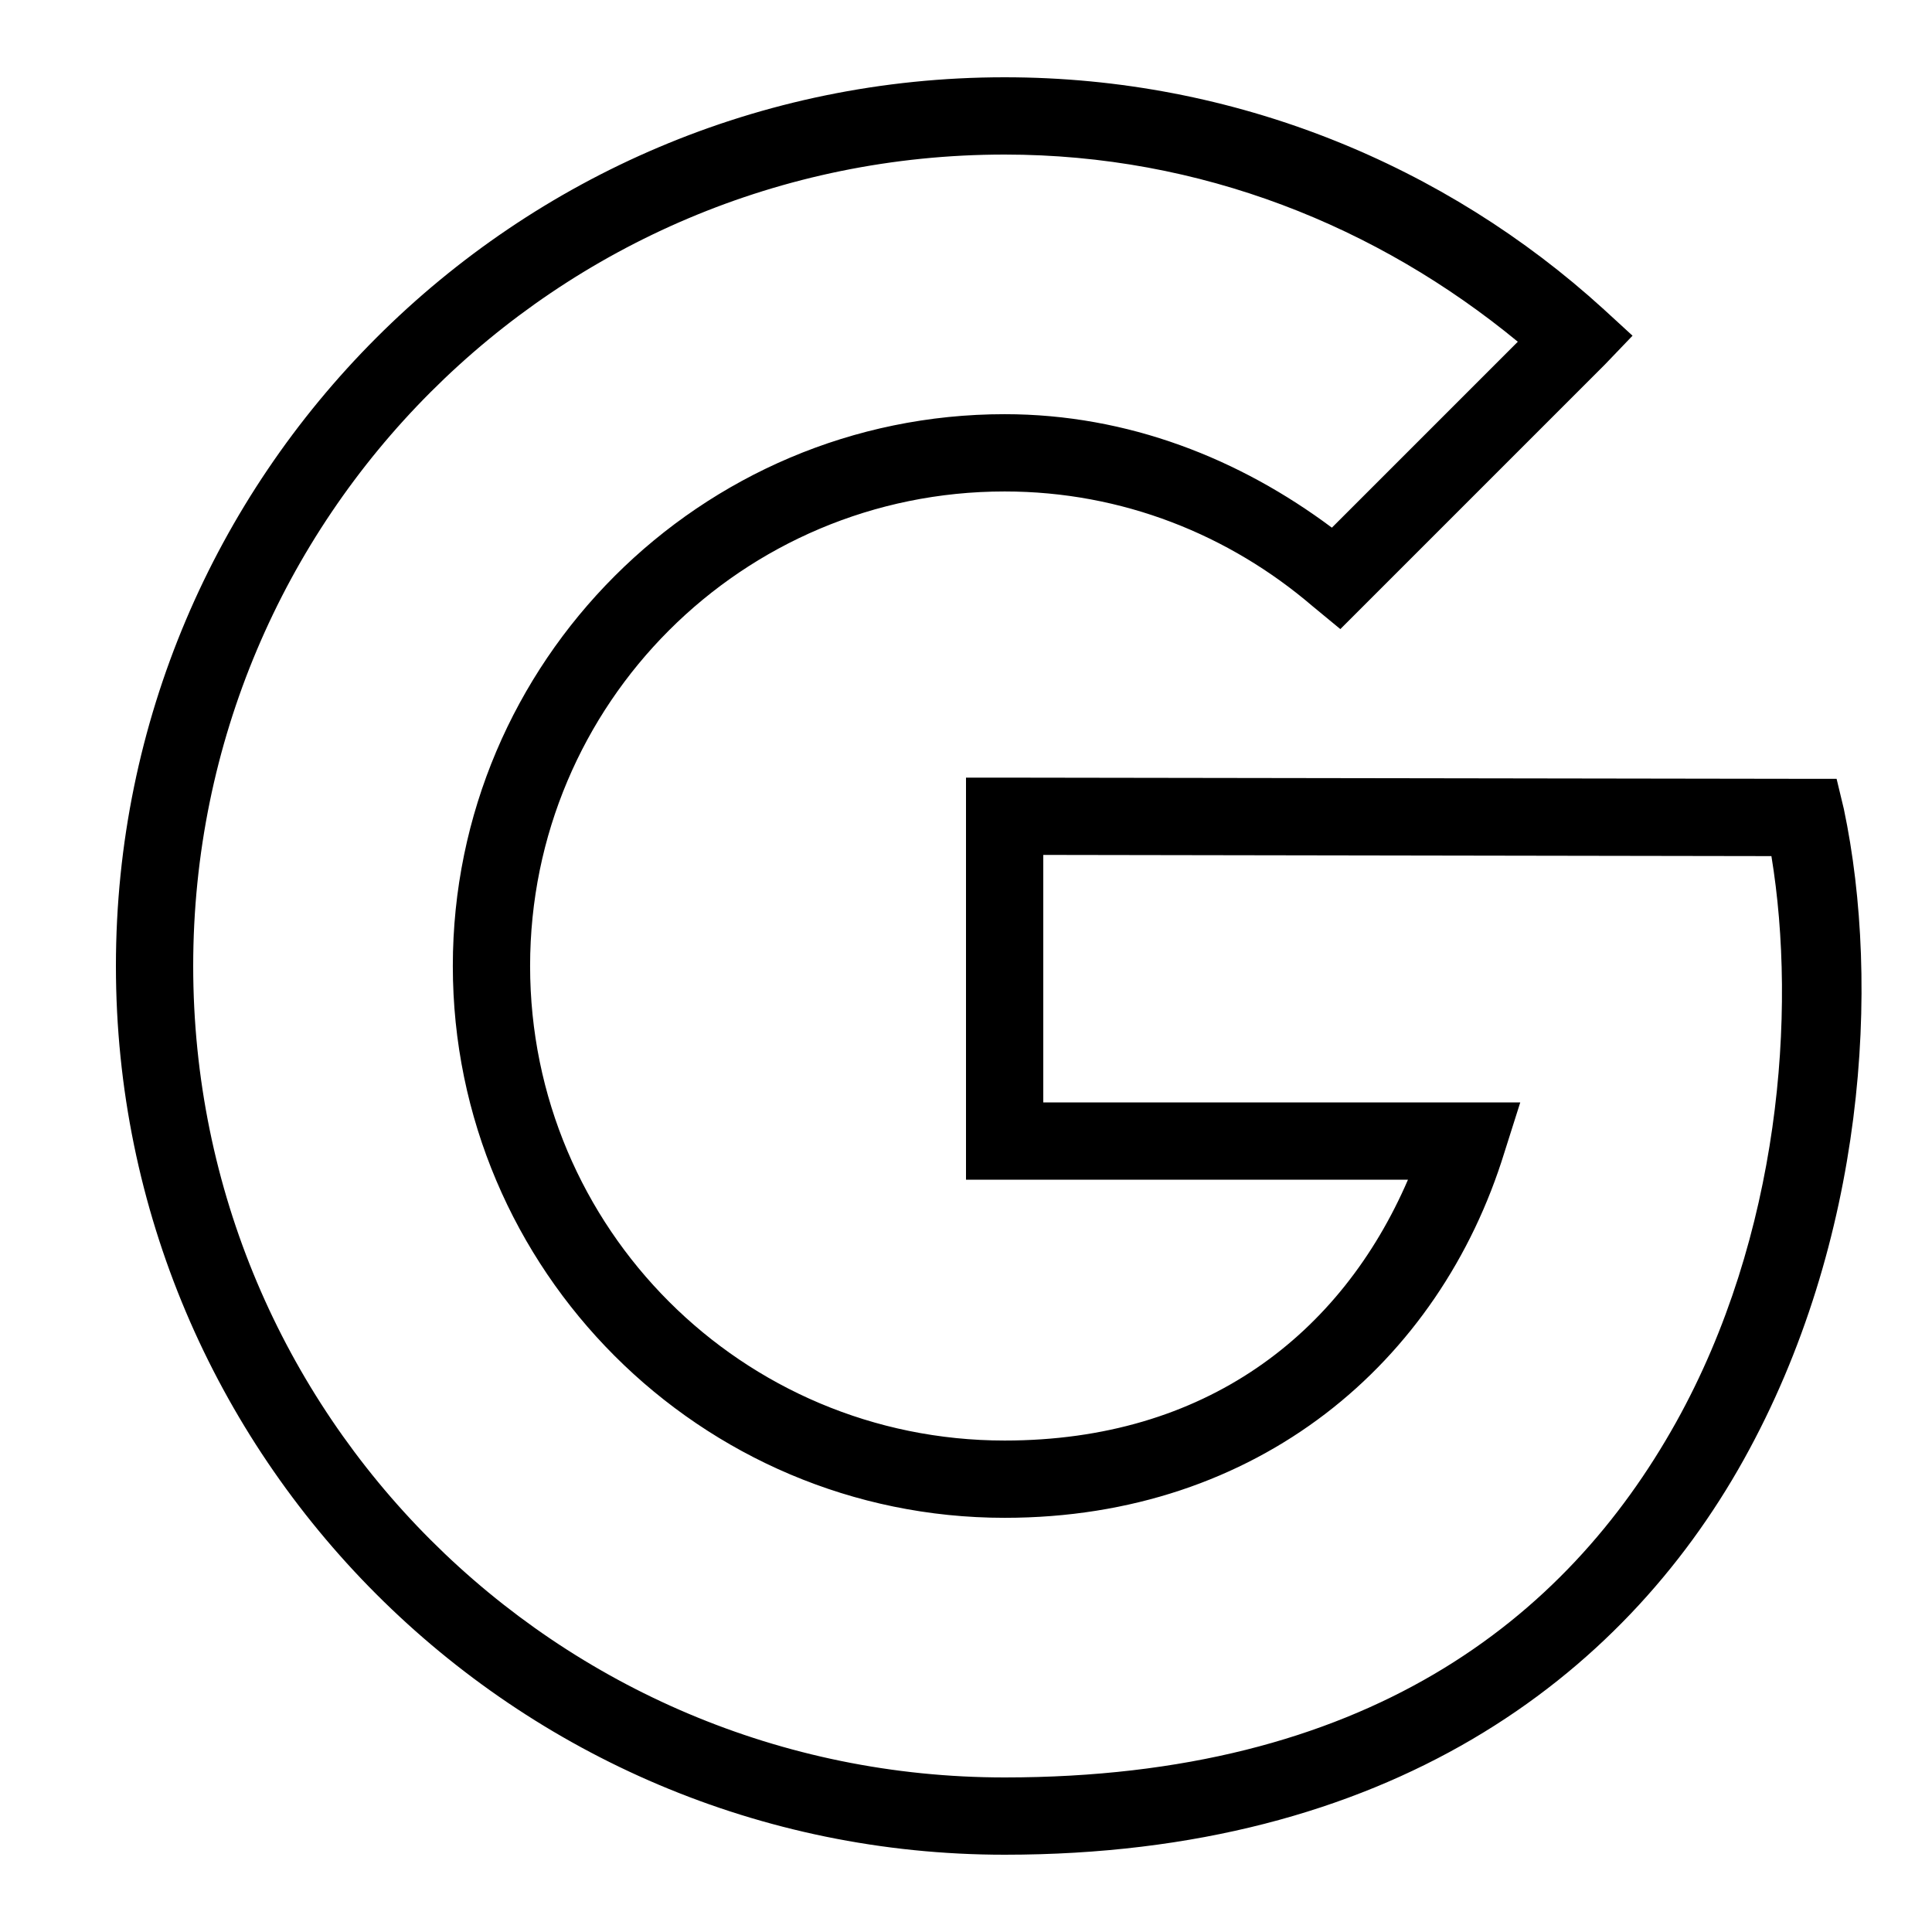
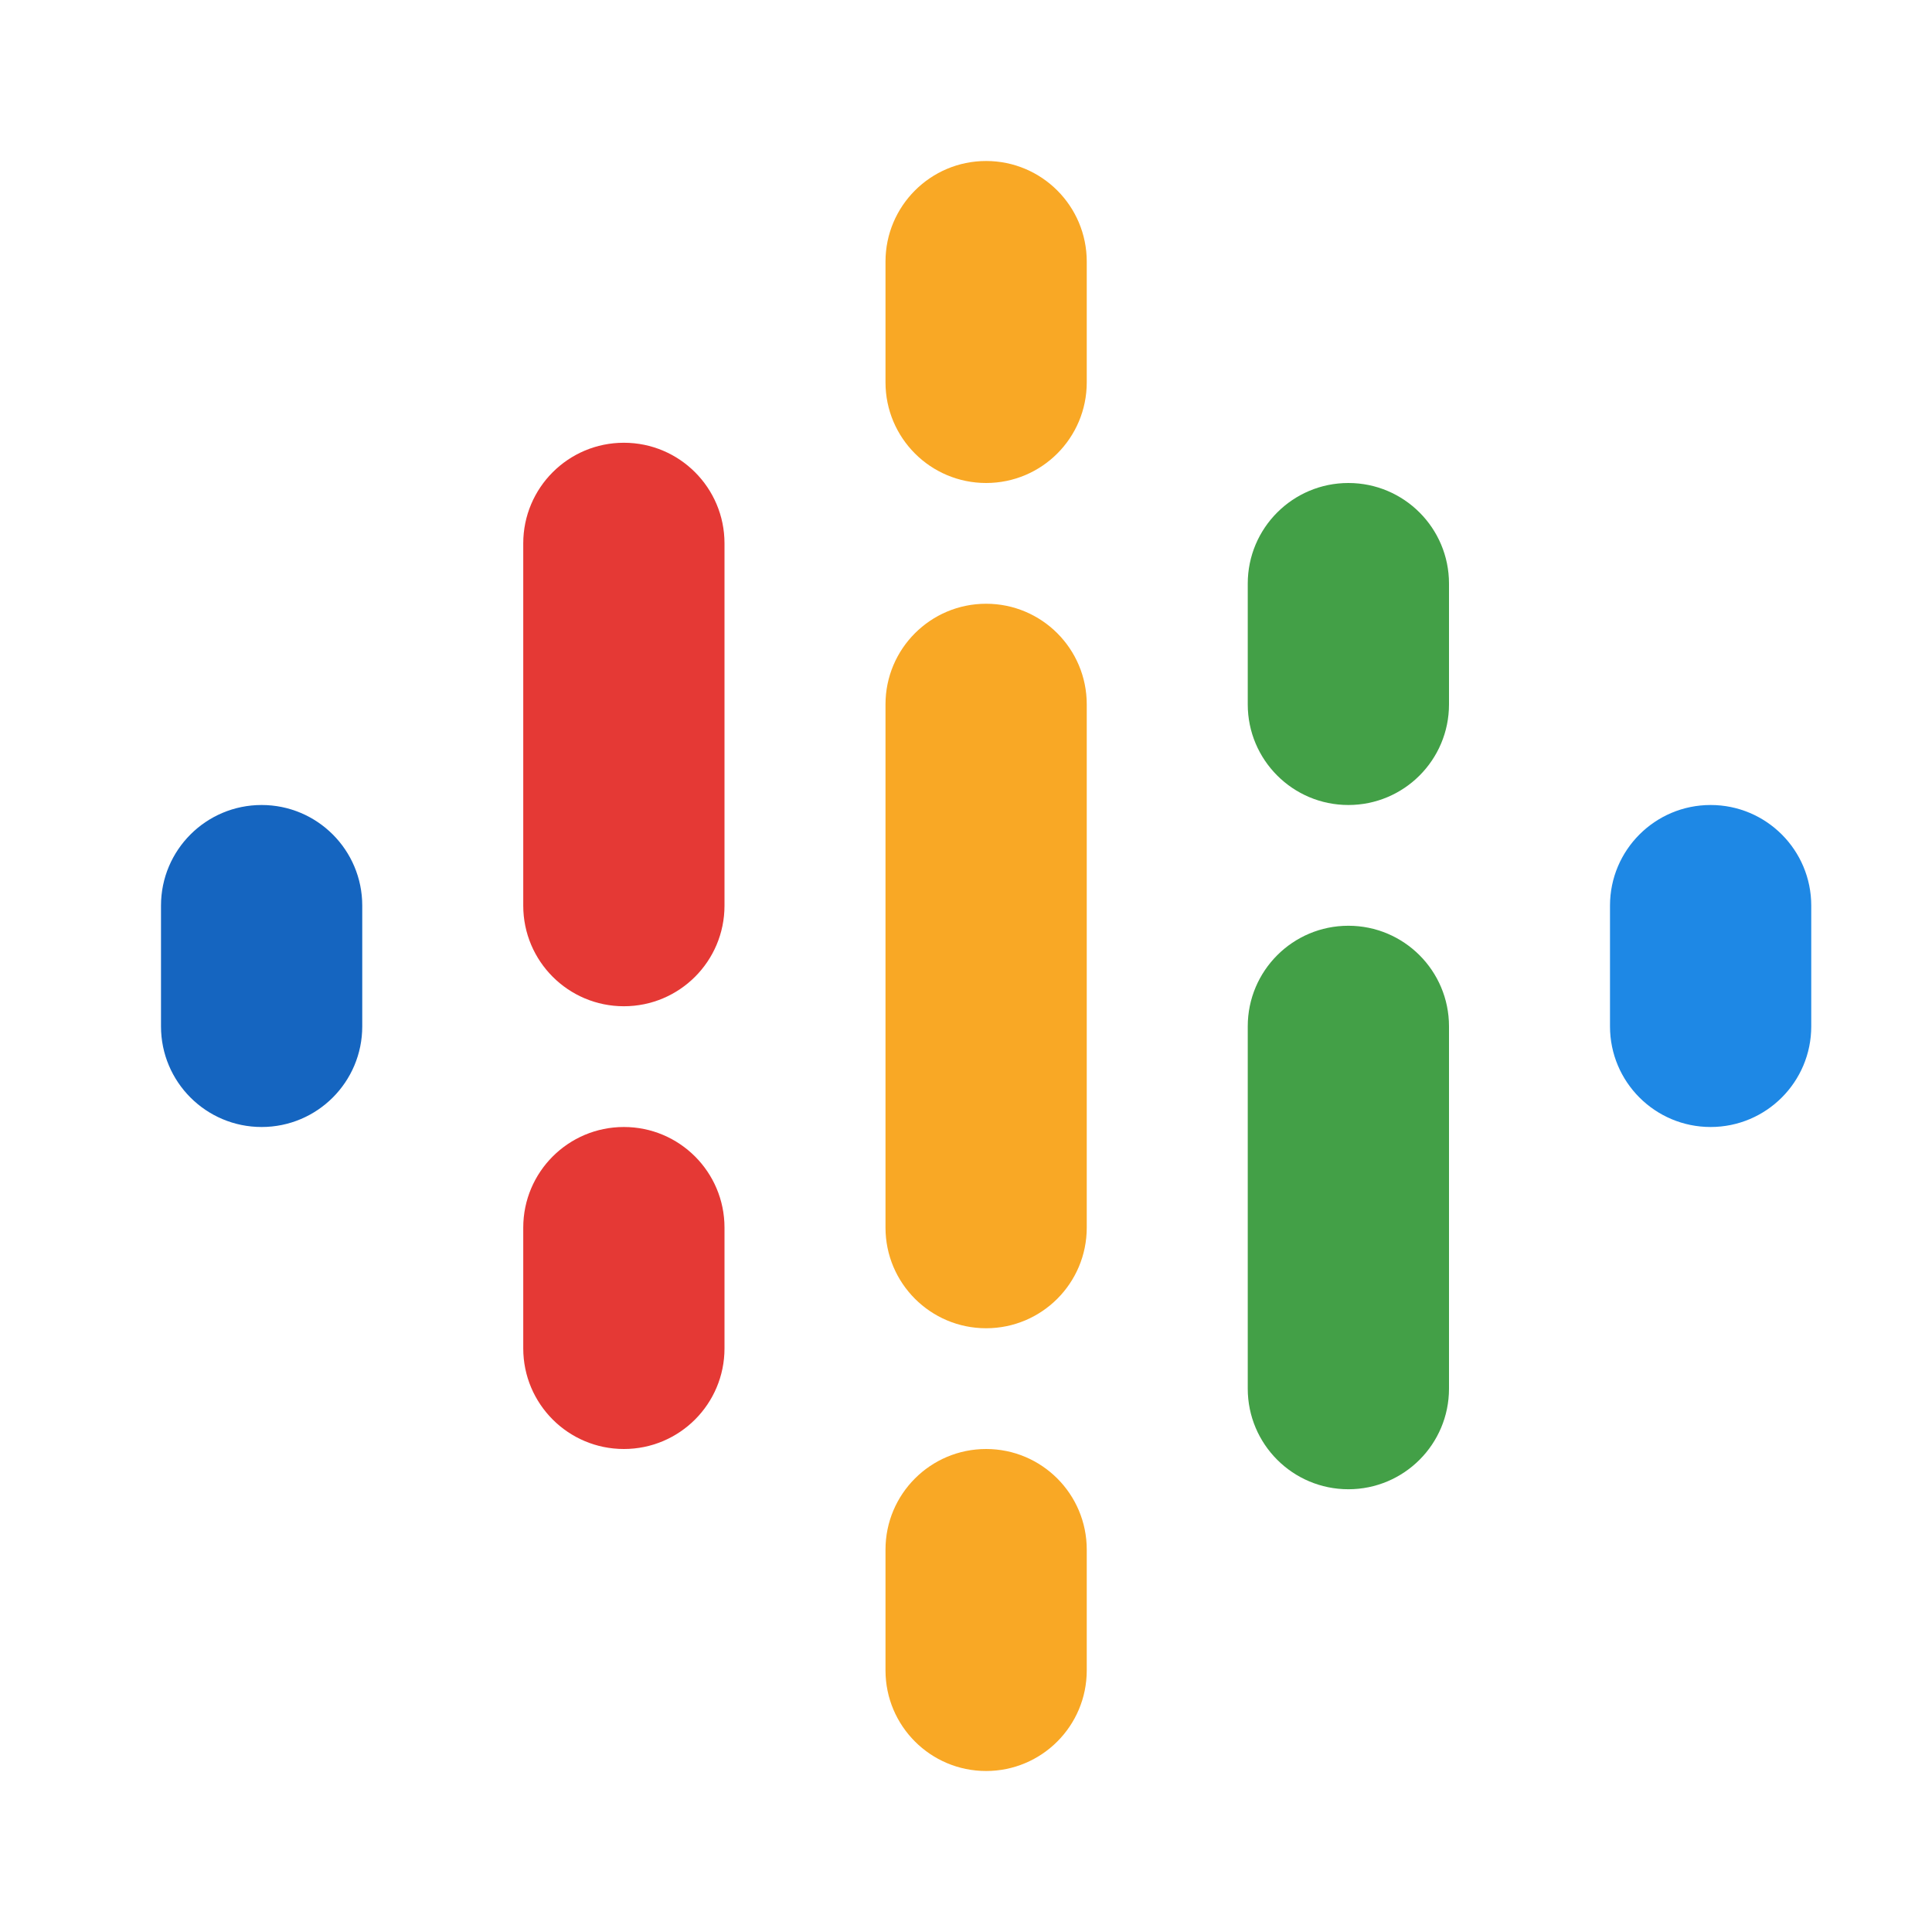
- <svg xmlns="http://www.w3.org/2000/svg" viewBox="0 0 50 50" width="50px" height="50px">
-   <path d="M 26 2 C 13.309 2 3 12.309 3 25 C 3 37.691 13.309 48 26 48 C 35.918 48 41.973 43.438 45.125 37.781 C 48.277 32.125 48.676 25.48 47.719 20.938 L 47.531 20.156 L 46.75 20.156 L 26 20.125 L 25 20.125 L 25 30.531 L 36.438 30.531 C 34.711 34.531 31.195 37.281 26 37.281 C 19.211 37.281 13.719 31.789 13.719 25 C 13.719 18.211 19.211 12.719 26 12.719 C 29.051 12.719 31.82 13.848 33.969 15.688 L 34.688 16.281 L 41.531 9.438 L 42.25 8.688 L 41.5 8 C 37.414 4.277 31.961 2 26 2 Z M 26 4 C 31.074 4 35.652 5.855 39.281 8.844 L 34.469 13.656 C 32.09 11.879 29.199 10.719 26 10.719 C 18.129 10.719 11.719 17.129 11.719 25 C 11.719 32.871 18.129 39.281 26 39.281 C 32.551 39.281 37.262 35.266 38.938 29.812 L 39.344 28.531 L 27 28.531 L 27 22.125 L 45.844 22.156 C 46.508 26.191 46.066 31.984 43.375 36.812 C 40.516 41.938 35.32 46 26 46 C 14.387 46 5 36.609 5 25 C 5 13.391 14.387 4 26 4 Z" />
+ <svg xmlns="http://www.w3.org/2000/svg" viewBox="0 0 48 48" width="48px" height="48px">
+   <path fill="#f9a825" d="M24.5,12L24.5,12c-1.381,0-2.5-1.119-2.5-2.5v-3C22,5.119,23.119,4,24.5,4h0 C25.881,4,27,5.119,27,6.5v3C27,10.881,25.881,12,24.5,12z" />
+   <path fill="#f9a825" d="M24.5,33L24.5,33c-1.381,0-2.5-1.119-2.5-2.5v-13c0-1.381,1.119-2.5,2.5-2.5h0 c1.381,0,2.5,1.119,2.5,2.5v13C27,31.881,25.881,33,24.5,33z" />
+   <path fill="#f9a825" d="M24.5,44L24.5,44c-1.381,0-2.5-1.119-2.5-2.5v-3c0-1.381,1.119-2.5,2.5-2.5h0 c1.381,0,2.5,1.119,2.5,2.5v3C27,42.881,25.881,44,24.5,44z" />
+   <path fill="#e53935" d="M15.5,36L15.5,36c-1.381,0-2.5-1.119-2.5-2.5v-3c0-1.381,1.119-2.5,2.5-2.5h0 c1.381,0,2.5,1.119,2.5,2.5v3C18,34.881,16.881,36,15.5,36z" />
+   <path fill="#43a047" d="M33.5,20L33.5,20c-1.381,0-2.5-1.119-2.5-2.5v-3c0-1.381,1.119-2.5,2.5-2.5h0 c1.381,0,2.5,1.119,2.5,2.5v3C36,18.881,34.881,20,33.5,20z" />
+   <path fill="#e53935" d="M15.5,25L15.5,25c-1.381,0-2.5-1.119-2.5-2.5v-9c0-1.381,1.119-2.5,2.5-2.5h0 c1.381,0,2.5,1.119,2.5,2.5v9C18,23.881,16.881,25,15.5,25z" />
+   <path fill="#43a047" d="M33.5,37L33.5,37c-1.381,0-2.5-1.119-2.5-2.5v-9c0-1.381,1.119-2.5,2.5-2.5h0 c1.381,0,2.5,1.119,2.5,2.5v9C36,35.881,34.881,37,33.5,37z" />
+   <path fill="#1565c0" d="M6.5,28L6.5,28C5.119,28,4,26.881,4,25.5v-3C4,21.119,5.119,20,6.5,20h0C7.881,20,9,21.119,9,22.5v3 C9,26.881,7.881,28,6.5,28z" />
+   <path fill="#1e88e5" d="M42.5,28L42.5,28c-1.381,0-2.5-1.119-2.5-2.5v-3c0-1.381,1.119-2.5,2.5-2.5h0 c1.381,0,2.5,1.119,2.5,2.5v3C45,26.881,43.881,28,42.5,28z" />
</svg>
